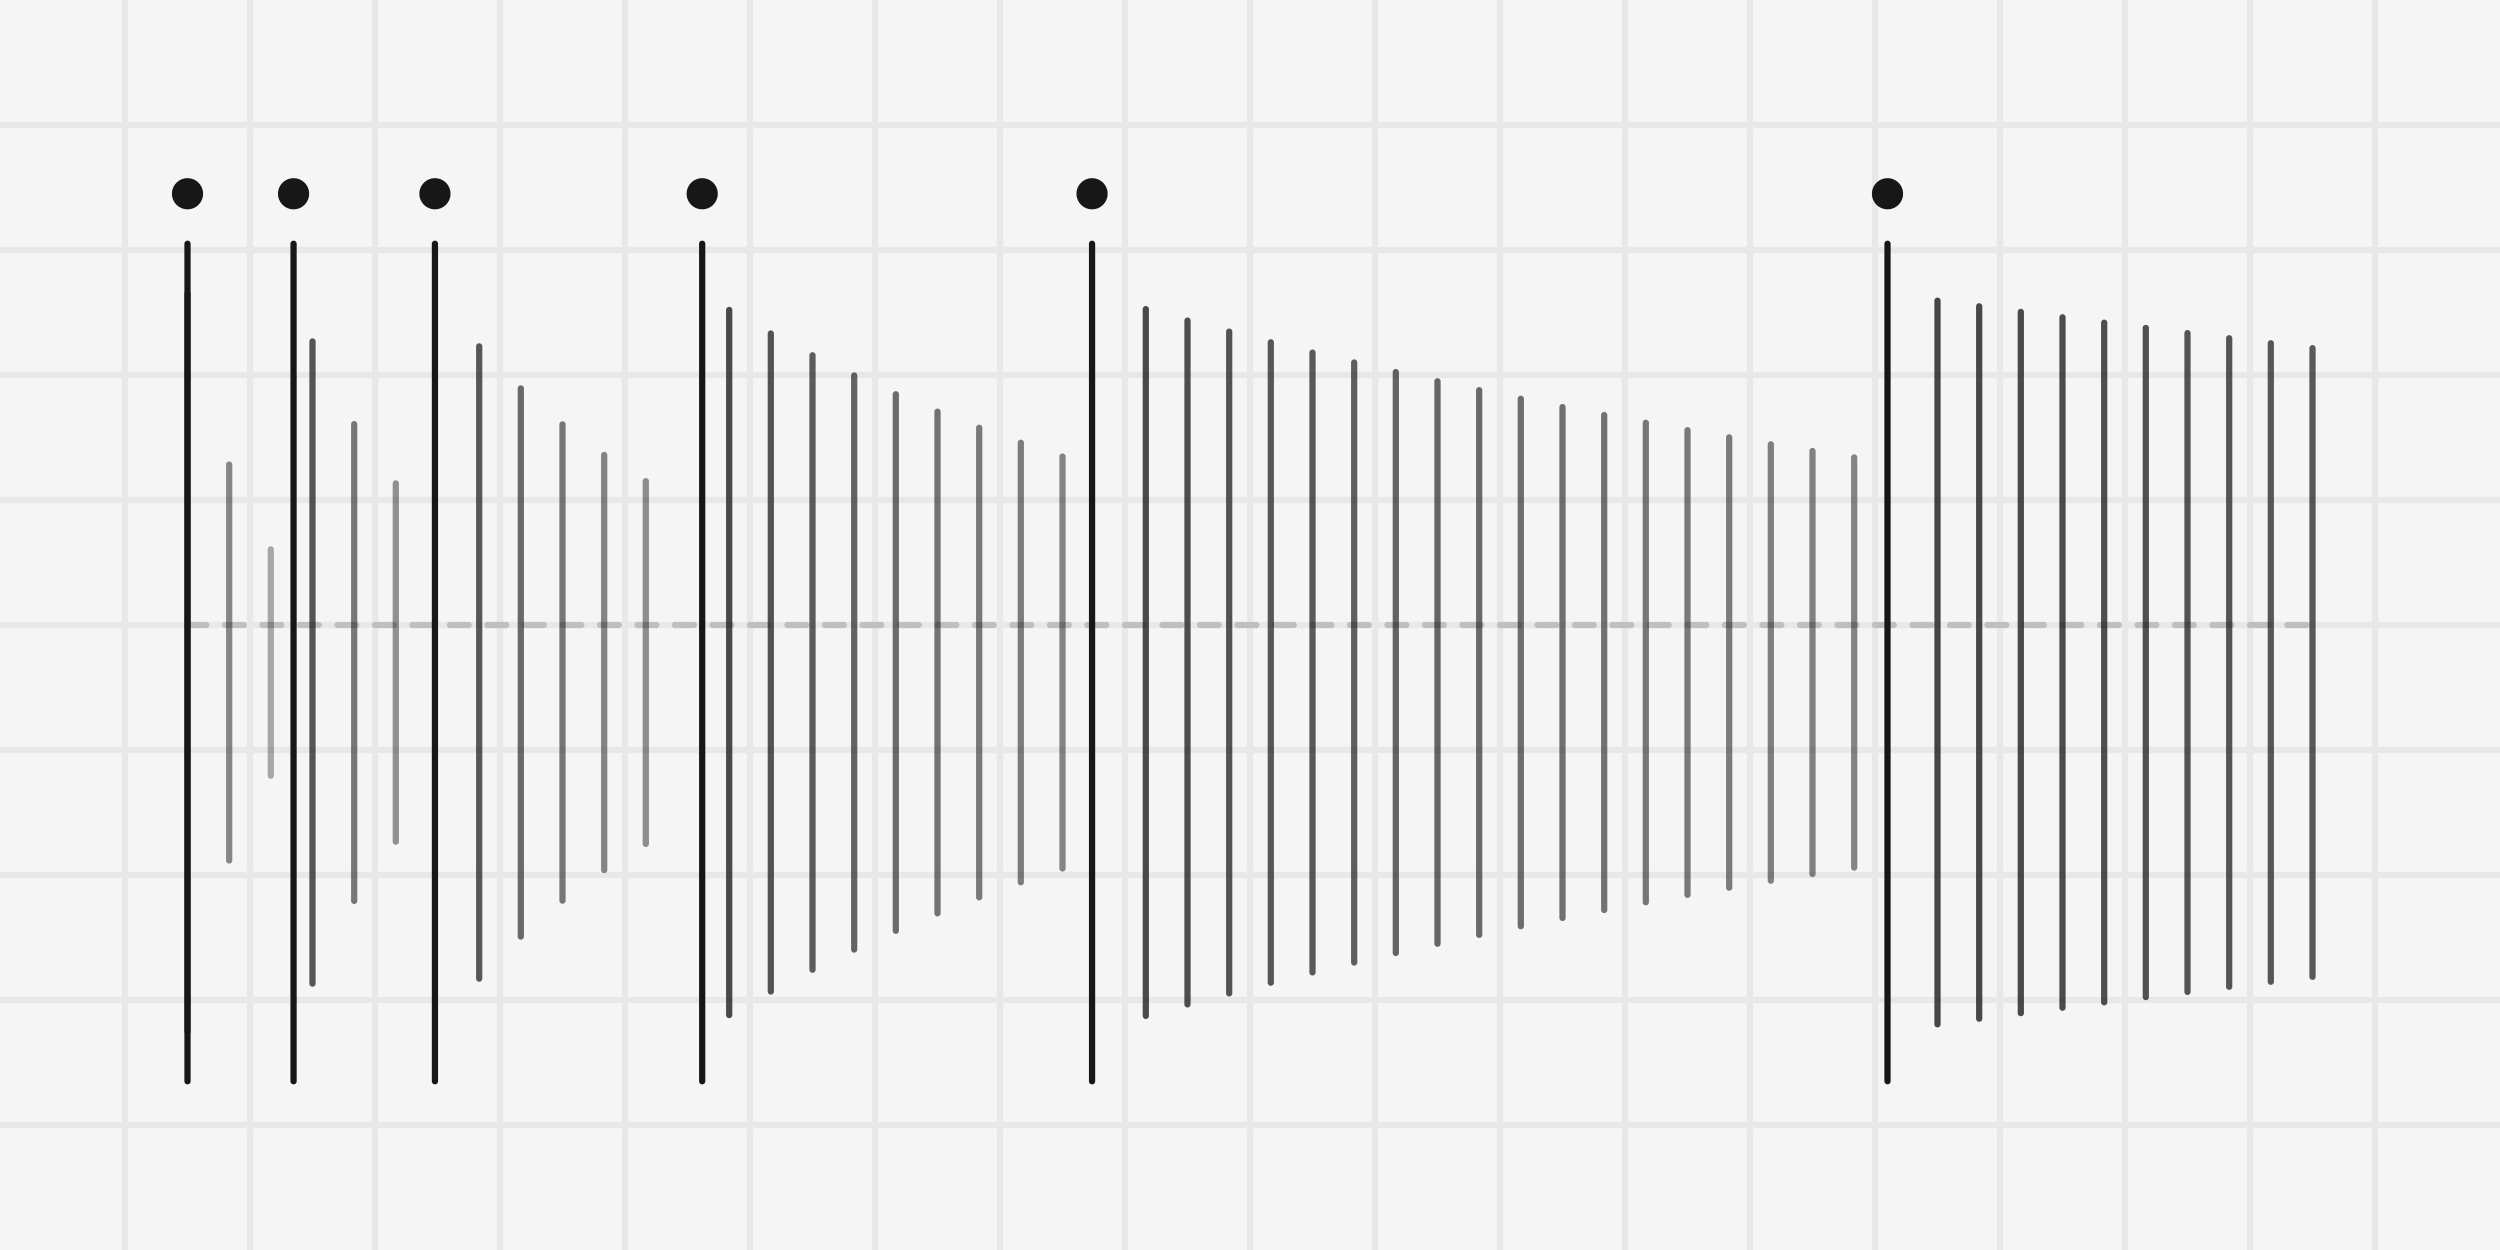
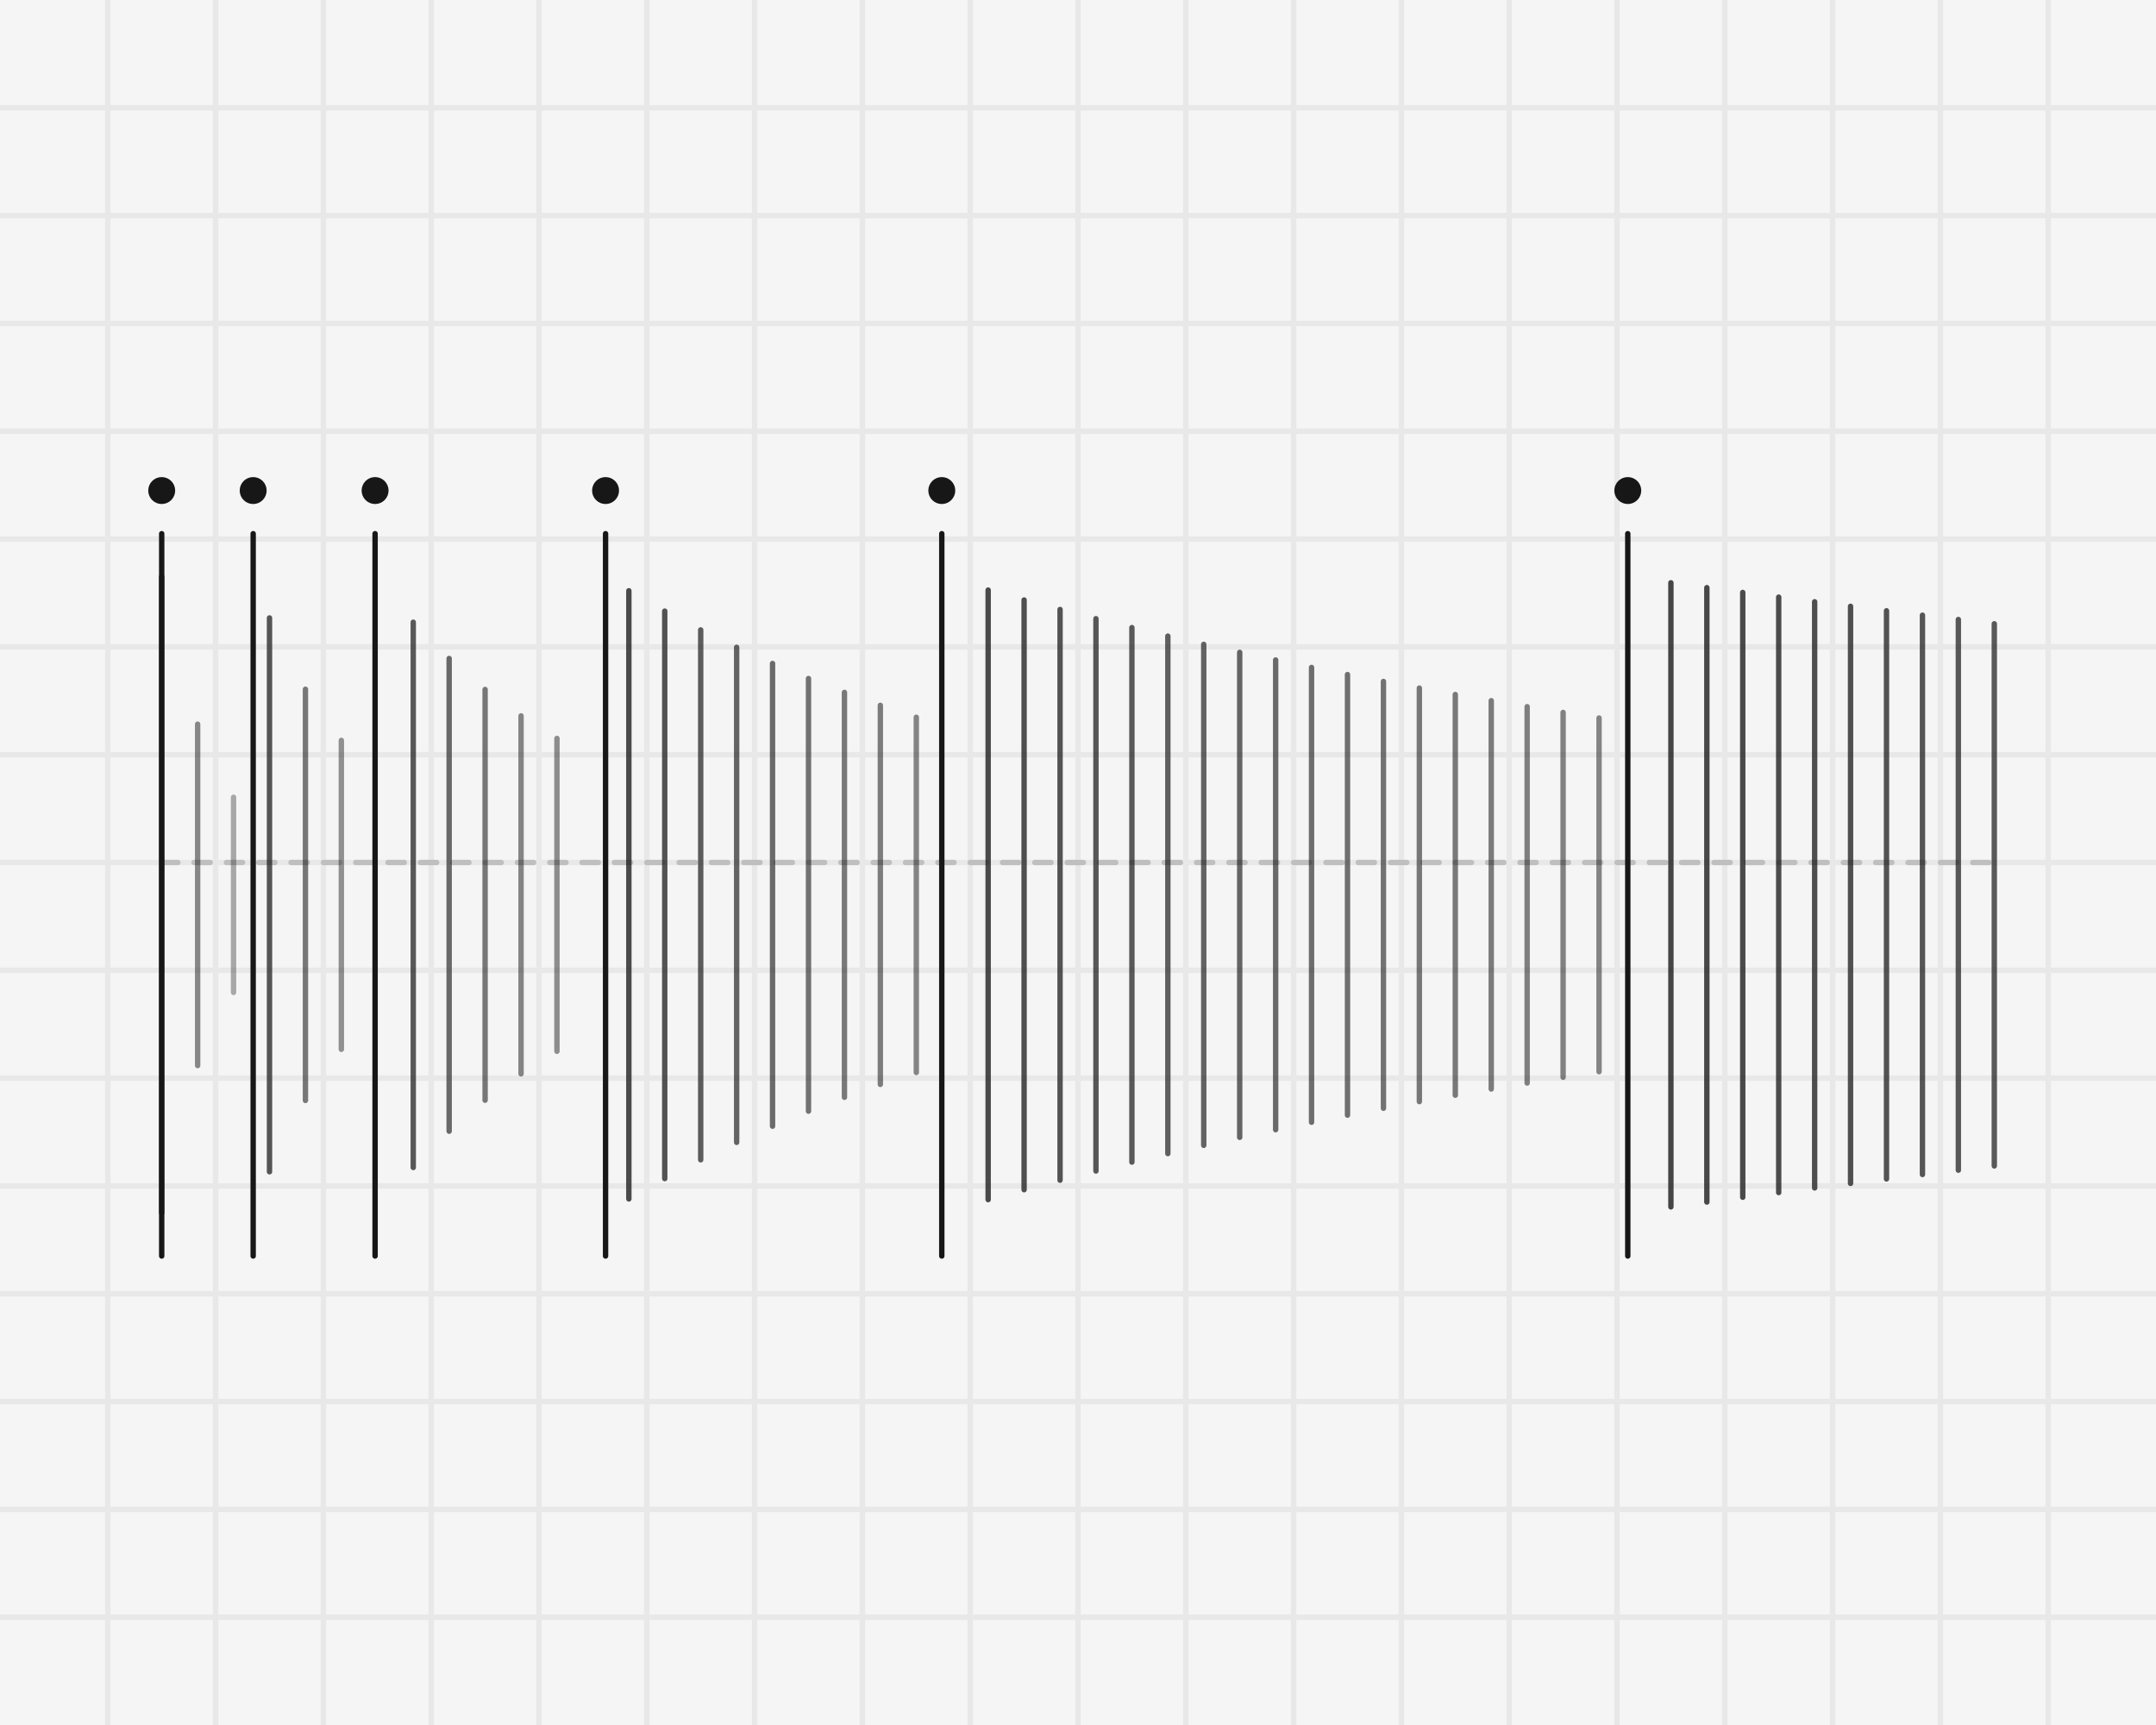
- <svg xmlns="http://www.w3.org/2000/svg" width="400" height="200" viewBox="0 0 400 200" preserveAspectRatio="xMidYMid slice">
+ <svg xmlns="http://www.w3.org/2000/svg" width="400" height="320" viewBox="0 0 400 320" preserveAspectRatio="xMidYMid slice">
  <style>*{vector-effect:non-scaling-stroke}</style>
  <clipPath id="art-clip-ectel-2026">
-     <rect width="400" height="200" />
+     <rect width="400" height="320" />
  </clipPath>
-   <rect width="400" height="200" fill="#f5f5f5" />
+   <rect width="400" height="320" fill="#f5f5f5" />
  <g fill="none" stroke="#171717" stroke-width="1" stroke-linecap="round" stroke-linejoin="round">
-     <path d="M20 0V200M40 0V200M60 0V200M80 0V200M100 0V200M120 0V200M140 0V200M160 0V200M180 0V200M200 0V200M220 0V200M240 0V200M260 0V200M280 0V200M300 0V200M320 0V200M340 0V200M360 0V200M380 0V200M0 20H400M0 40H400M0 60H400M0 80H400M0 100H400M0 120H400M0 140H400M0 160H400M0 180H400" stroke-opacity="0.06" />
+     <path d="M20 0V320M40 0V320M60 0V320M80 0V320M100 0V320M120 0V320M140 0V320M160 0V320M180 0V320M200 0V320M220 0V320M240 0V320M260 0V320M280 0V320M300 0V320M320 0V320M340 0V320M360 0V320M380 0V320M0 20H400M0 40H400M0 60H400M0 80H400M0 100H400M0 120H400M0 140H400M0 160H400M0 180H400M0 200H400M0 220H400M0 240H400M0 260H400M0 280H400M0 300H400" stroke-opacity="0.06" />
    <g clip-path="url(#art-clip-ectel-2026)">
-       <g transform="translate(200 100) rotate(0) scale(1)" opacity="0.2">
-         <path d="M-170 0H170" stroke-dasharray="3 3" />
-       </g>
-       <g transform="translate(200 106) rotate(0) scale(1)">
-         <path d="M-170 -59V59" opacity="0.8" />
-         <path d="M-163.33 -31.67V31.67" opacity="0.5" />
-         <path d="M-156.67 -18.1V18.1" opacity="0.35" />
-         <path d="M-150 -51.37V51.37" opacity="0.72" />
-         <path d="M-143.33 -38.14V38.14" opacity="0.57" />
-         <path d="M-136.67 -28.66V28.66" opacity="0.46" />
-         <path d="M-123.33 -50.58V50.58" opacity="0.71" />
-         <path d="M-116.67 -43.85V43.85" opacity="0.63" />
-         <path d="M-110 -38.1V38.1" opacity="0.57" />
-         <path d="M-103.33 -33.2V33.2" opacity="0.51" />
-         <path d="M-96.67 -29.02V29.02" opacity="0.47" />
-         <path d="M-83.33 -56.41V56.41" opacity="0.77" />
-         <path d="M-76.67 -52.64V52.64" opacity="0.73" />
-         <path d="M-70 -49.15V49.15" opacity="0.69" />
-         <path d="M-63.33 -45.92V45.92" opacity="0.66" />
-         <path d="M-56.67 -42.92V42.92" opacity="0.62" />
-         <path d="M-50 -40.13V40.13" opacity="0.59" />
-         <path d="M-43.33 -37.56V37.56" opacity="0.56" />
-         <path d="M-36.67 -35.16V35.16" opacity="0.54" />
-         <path d="M-30 -32.95V32.95" opacity="0.51" />
-         <path d="M-16.67 -56.54V56.54" opacity="0.77" />
-         <path d="M-10 -54.7V54.7" opacity="0.75" />
-         <path d="M-3.33 -52.94V52.94" opacity="0.73" />
-         <path d="M3.33 -51.23V51.23" opacity="0.71" />
-         <path d="M10 -49.58V49.58" opacity="0.7" />
-         <path d="M16.67 -48V48" opacity="0.68" />
-         <path d="M23.33 -46.47V46.47" opacity="0.66" />
-         <path d="M30 -44.99V44.99" opacity="0.65" />
-         <path d="M36.67 -43.57V43.57" opacity="0.63" />
-         <path d="M43.33 -42.19V42.19" opacity="0.61" />
-         <path d="M50 -40.87V40.87" opacity="0.6" />
-         <path d="M56.67 -39.59V39.59" opacity="0.59" />
-         <path d="M63.33 -38.36V38.36" opacity="0.57" />
-         <path d="M70 -37.17V37.17" opacity="0.56" />
-         <path d="M76.67 -36.02V36.02" opacity="0.55" />
-         <path d="M83.33 -34.91V34.91" opacity="0.53" />
-         <path d="M90 -33.84V33.84" opacity="0.52" />
-         <path d="M96.67 -32.81V32.81" opacity="0.51" />
-         <path d="M110 -57.89V57.89" opacity="0.79" />
-         <path d="M116.67 -56.99V56.99" opacity="0.78" />
-         <path d="M123.33 -56.1V56.1" opacity="0.77" />
-         <path d="M130 -55.23V55.23" opacity="0.76" />
-         <path d="M136.67 -54.37V54.37" opacity="0.75" />
-         <path d="M143.33 -53.53V53.53" opacity="0.74" />
-         <path d="M150 -52.7V52.7" opacity="0.73" />
-         <path d="M156.67 -51.88V51.88" opacity="0.72" />
-         <path d="M163.33 -51.08V51.08" opacity="0.71" />
-         <path d="M170 -50.29V50.29" opacity="0.7" />
-         <path d="M-170 -67V67" />
-         <circle cx="-170" cy="-75" r="2" fill="#171717" />
-         <path d="M-153.03 -67V67" />
-         <circle cx="-153.03" cy="-75" r="2" fill="#171717" />
-         <path d="M-130.41 -67V67" />
-         <circle cx="-130.41" cy="-75" r="2" fill="#171717" />
-         <path d="M-87.65 -67V67" />
-         <circle cx="-87.65" cy="-75" r="2" fill="#171717" />
-         <path d="M-25.27 -67V67" />
-         <circle cx="-25.27" cy="-75" r="2" fill="#171717" />
-         <path d="M102 -67V67" />
-         <circle cx="102" cy="-75" r="2" fill="#171717" />
+       <g transform="translate(0 60)">
+         <g transform="translate(200 100) rotate(0) scale(1)" opacity="0.2">
+           <path d="M-170 0H170" stroke-dasharray="3 3" />
+         </g>
+         <g transform="translate(200 106) rotate(0) scale(1)">
+           <path d="M-170 -59V59" opacity="0.8" />
+           <path d="M-163.33 -31.67V31.67" opacity="0.5" />
+           <path d="M-156.67 -18.1V18.1" opacity="0.35" />
+           <path d="M-150 -51.37V51.37" opacity="0.72" />
+           <path d="M-143.33 -38.14V38.14" opacity="0.57" />
+           <path d="M-136.67 -28.66V28.66" opacity="0.46" />
+           <path d="M-123.33 -50.58V50.58" opacity="0.71" />
+           <path d="M-116.67 -43.85V43.85" opacity="0.63" />
+           <path d="M-110 -38.1V38.1" opacity="0.57" />
+           <path d="M-103.33 -33.2V33.2" opacity="0.51" />
+           <path d="M-96.67 -29.02V29.02" opacity="0.47" />
+           <path d="M-83.33 -56.41V56.41" opacity="0.77" />
+           <path d="M-76.67 -52.64V52.64" opacity="0.73" />
+           <path d="M-70 -49.15V49.15" opacity="0.69" />
+           <path d="M-63.33 -45.92V45.92" opacity="0.66" />
+           <path d="M-56.67 -42.92V42.92" opacity="0.62" />
+           <path d="M-50 -40.13V40.13" opacity="0.59" />
+           <path d="M-43.33 -37.56V37.56" opacity="0.56" />
+           <path d="M-36.67 -35.16V35.16" opacity="0.54" />
+           <path d="M-30 -32.95V32.95" opacity="0.51" />
+           <path d="M-16.67 -56.54V56.54" opacity="0.77" />
+           <path d="M-10 -54.7V54.7" opacity="0.75" />
+           <path d="M-3.33 -52.94V52.94" opacity="0.73" />
+           <path d="M3.33 -51.23V51.23" opacity="0.71" />
+           <path d="M10 -49.58V49.58" opacity="0.7" />
+           <path d="M16.67 -48V48" opacity="0.68" />
+           <path d="M23.33 -46.47V46.47" opacity="0.66" />
+           <path d="M30 -44.99V44.99" opacity="0.65" />
+           <path d="M36.67 -43.57V43.57" opacity="0.63" />
+           <path d="M43.33 -42.19V42.19" opacity="0.61" />
+           <path d="M50 -40.87V40.87" opacity="0.6" />
+           <path d="M56.67 -39.59V39.59" opacity="0.59" />
+           <path d="M63.33 -38.36V38.36" opacity="0.57" />
+           <path d="M70 -37.17V37.17" opacity="0.56" />
+           <path d="M76.67 -36.02V36.02" opacity="0.55" />
+           <path d="M83.33 -34.91V34.91" opacity="0.53" />
+           <path d="M90 -33.84V33.84" opacity="0.52" />
+           <path d="M96.67 -32.81V32.81" opacity="0.51" />
+           <path d="M110 -57.89V57.89" opacity="0.79" />
+           <path d="M116.67 -56.99V56.99" opacity="0.78" />
+           <path d="M123.33 -56.1V56.1" opacity="0.77" />
+           <path d="M130 -55.23V55.23" opacity="0.76" />
+           <path d="M136.67 -54.37V54.37" opacity="0.75" />
+           <path d="M143.33 -53.53V53.53" opacity="0.74" />
+           <path d="M150 -52.7V52.7" opacity="0.73" />
+           <path d="M156.67 -51.88V51.88" opacity="0.72" />
+           <path d="M163.33 -51.08V51.08" opacity="0.71" />
+           <path d="M170 -50.29V50.29" opacity="0.7" />
+           <path d="M-170 -67V67" />
+           <circle cx="-170" cy="-75" r="2" fill="#171717" />
+           <path d="M-153.03 -67V67" />
+           <circle cx="-153.03" cy="-75" r="2" fill="#171717" />
+           <path d="M-130.41 -67V67" />
+           <circle cx="-130.41" cy="-75" r="2" fill="#171717" />
+           <path d="M-87.65 -67V67" />
+           <circle cx="-87.65" cy="-75" r="2" fill="#171717" />
+           <path d="M-25.27 -67V67" />
+           <circle cx="-25.27" cy="-75" r="2" fill="#171717" />
+           <path d="M102 -67V67" />
+           <circle cx="102" cy="-75" r="2" fill="#171717" />
+         </g>
      </g>
    </g>
  </g>
</svg>
